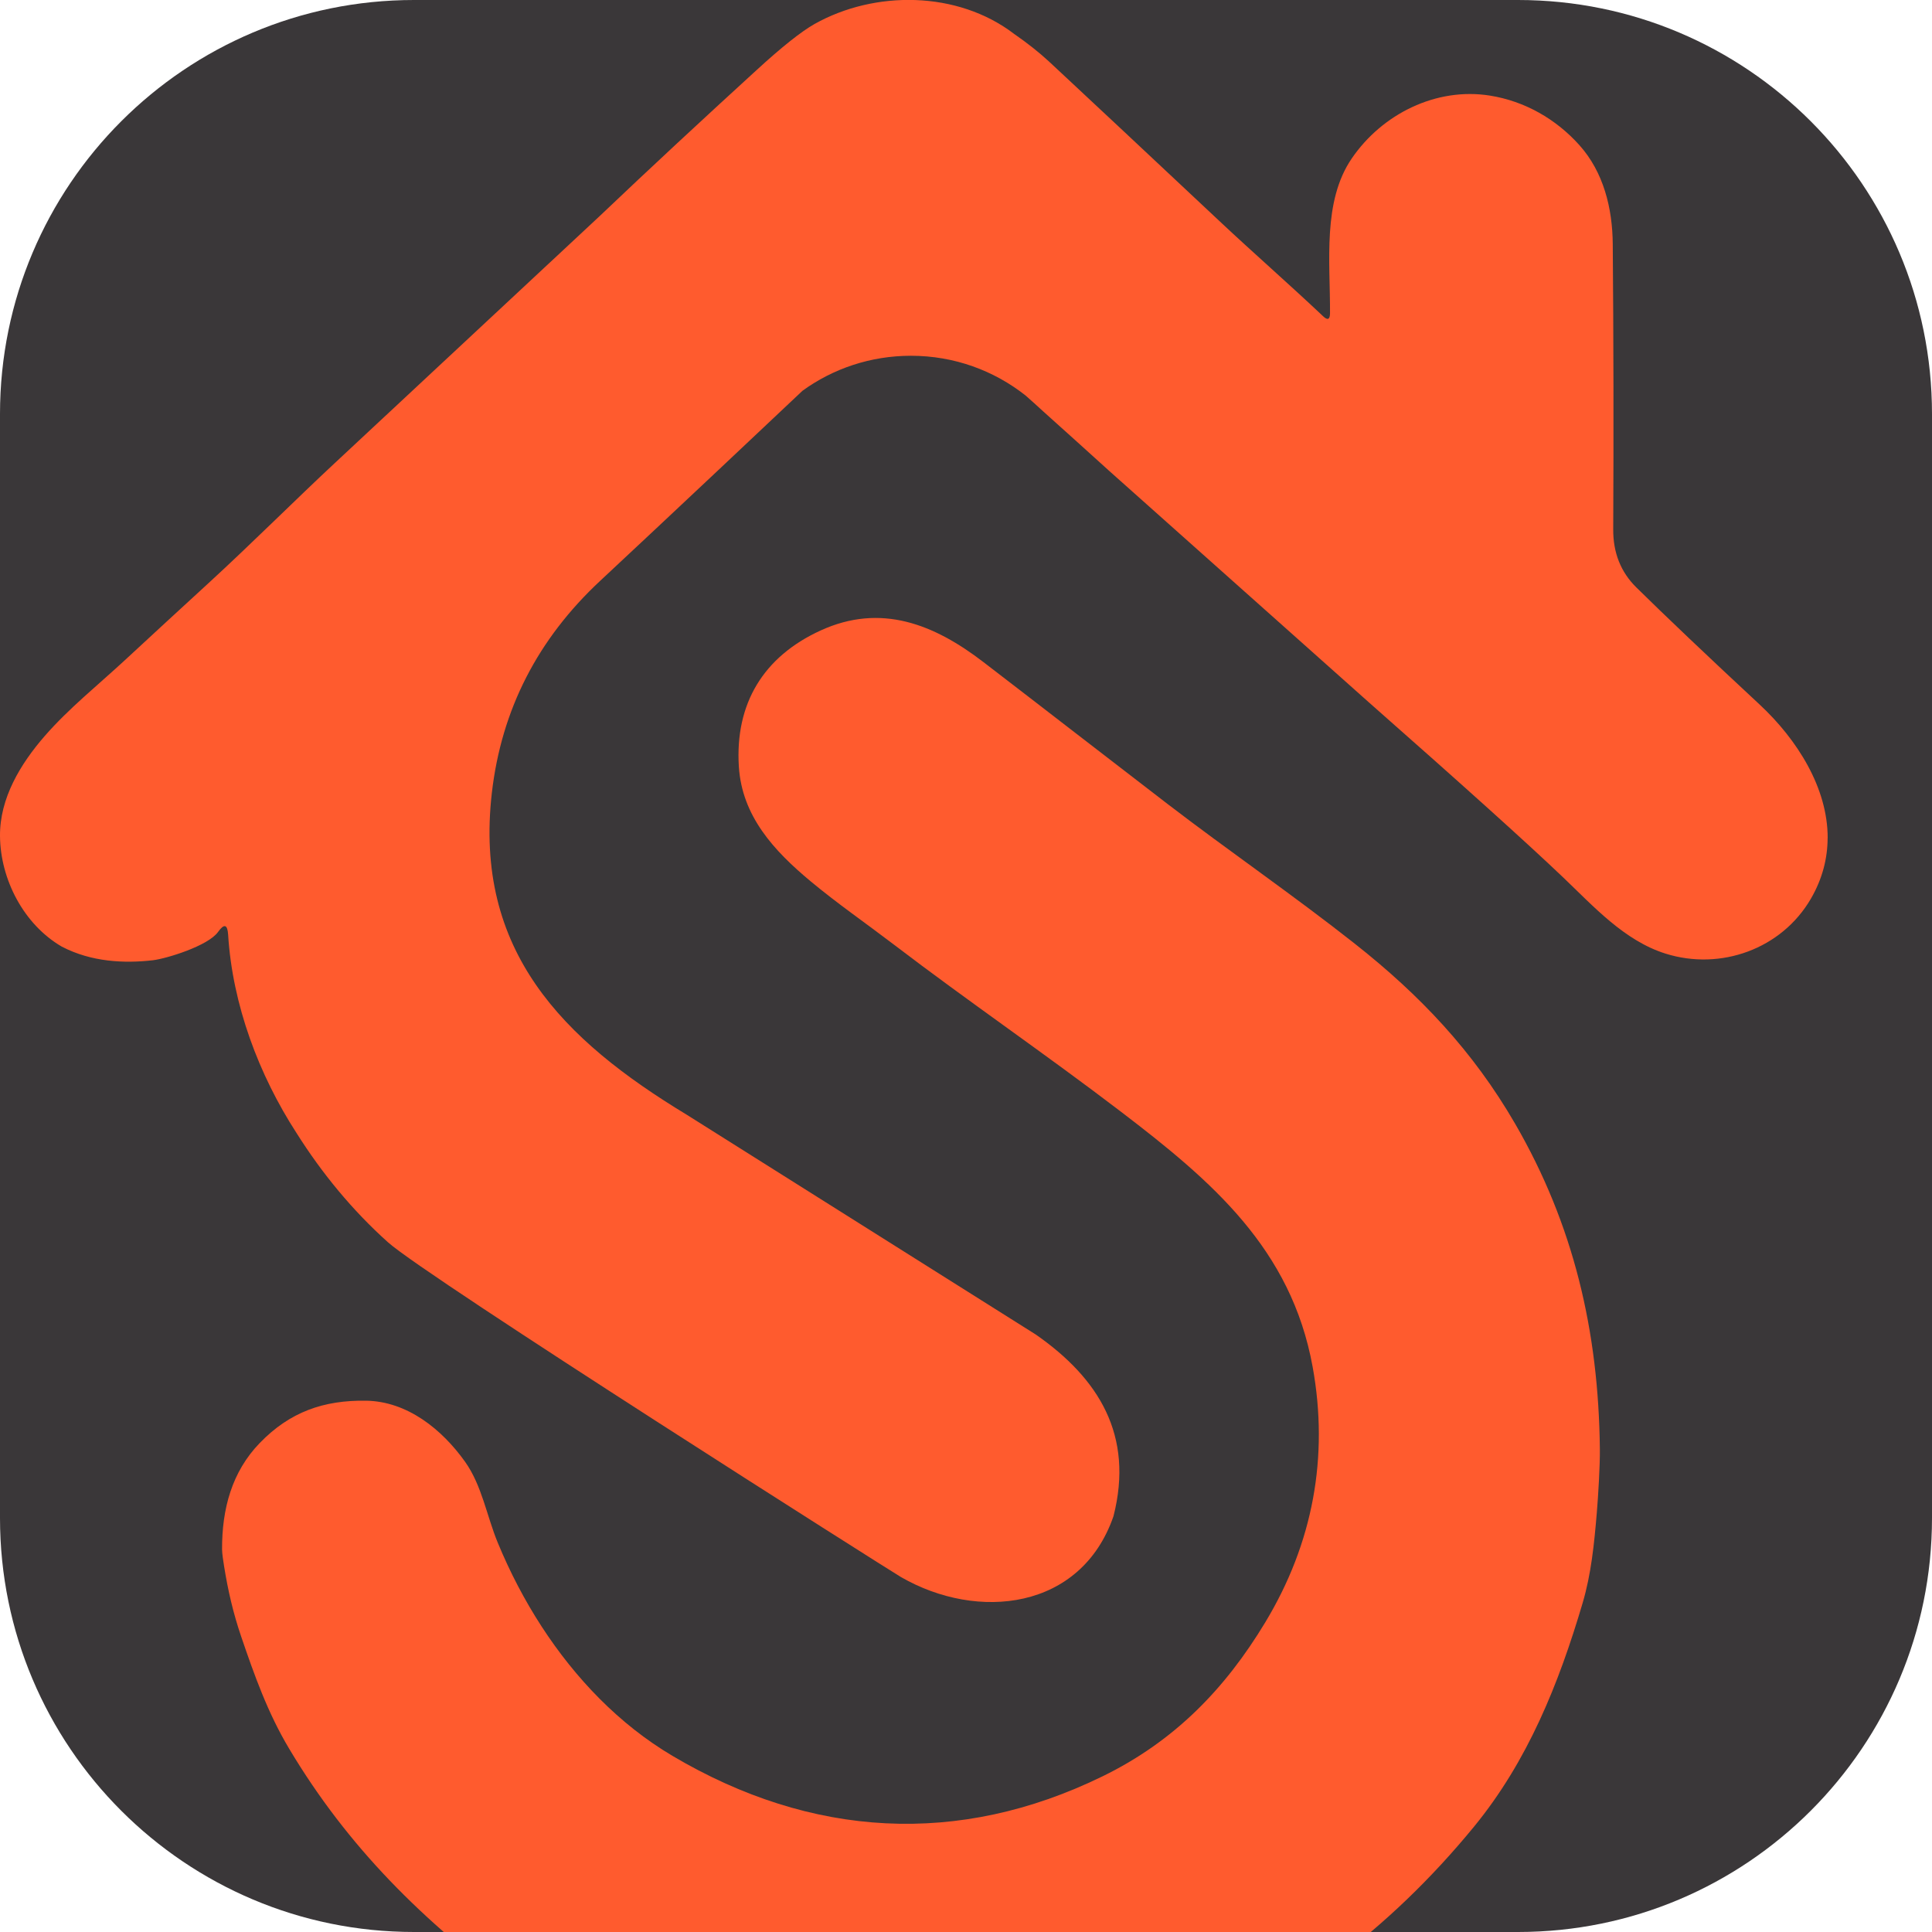
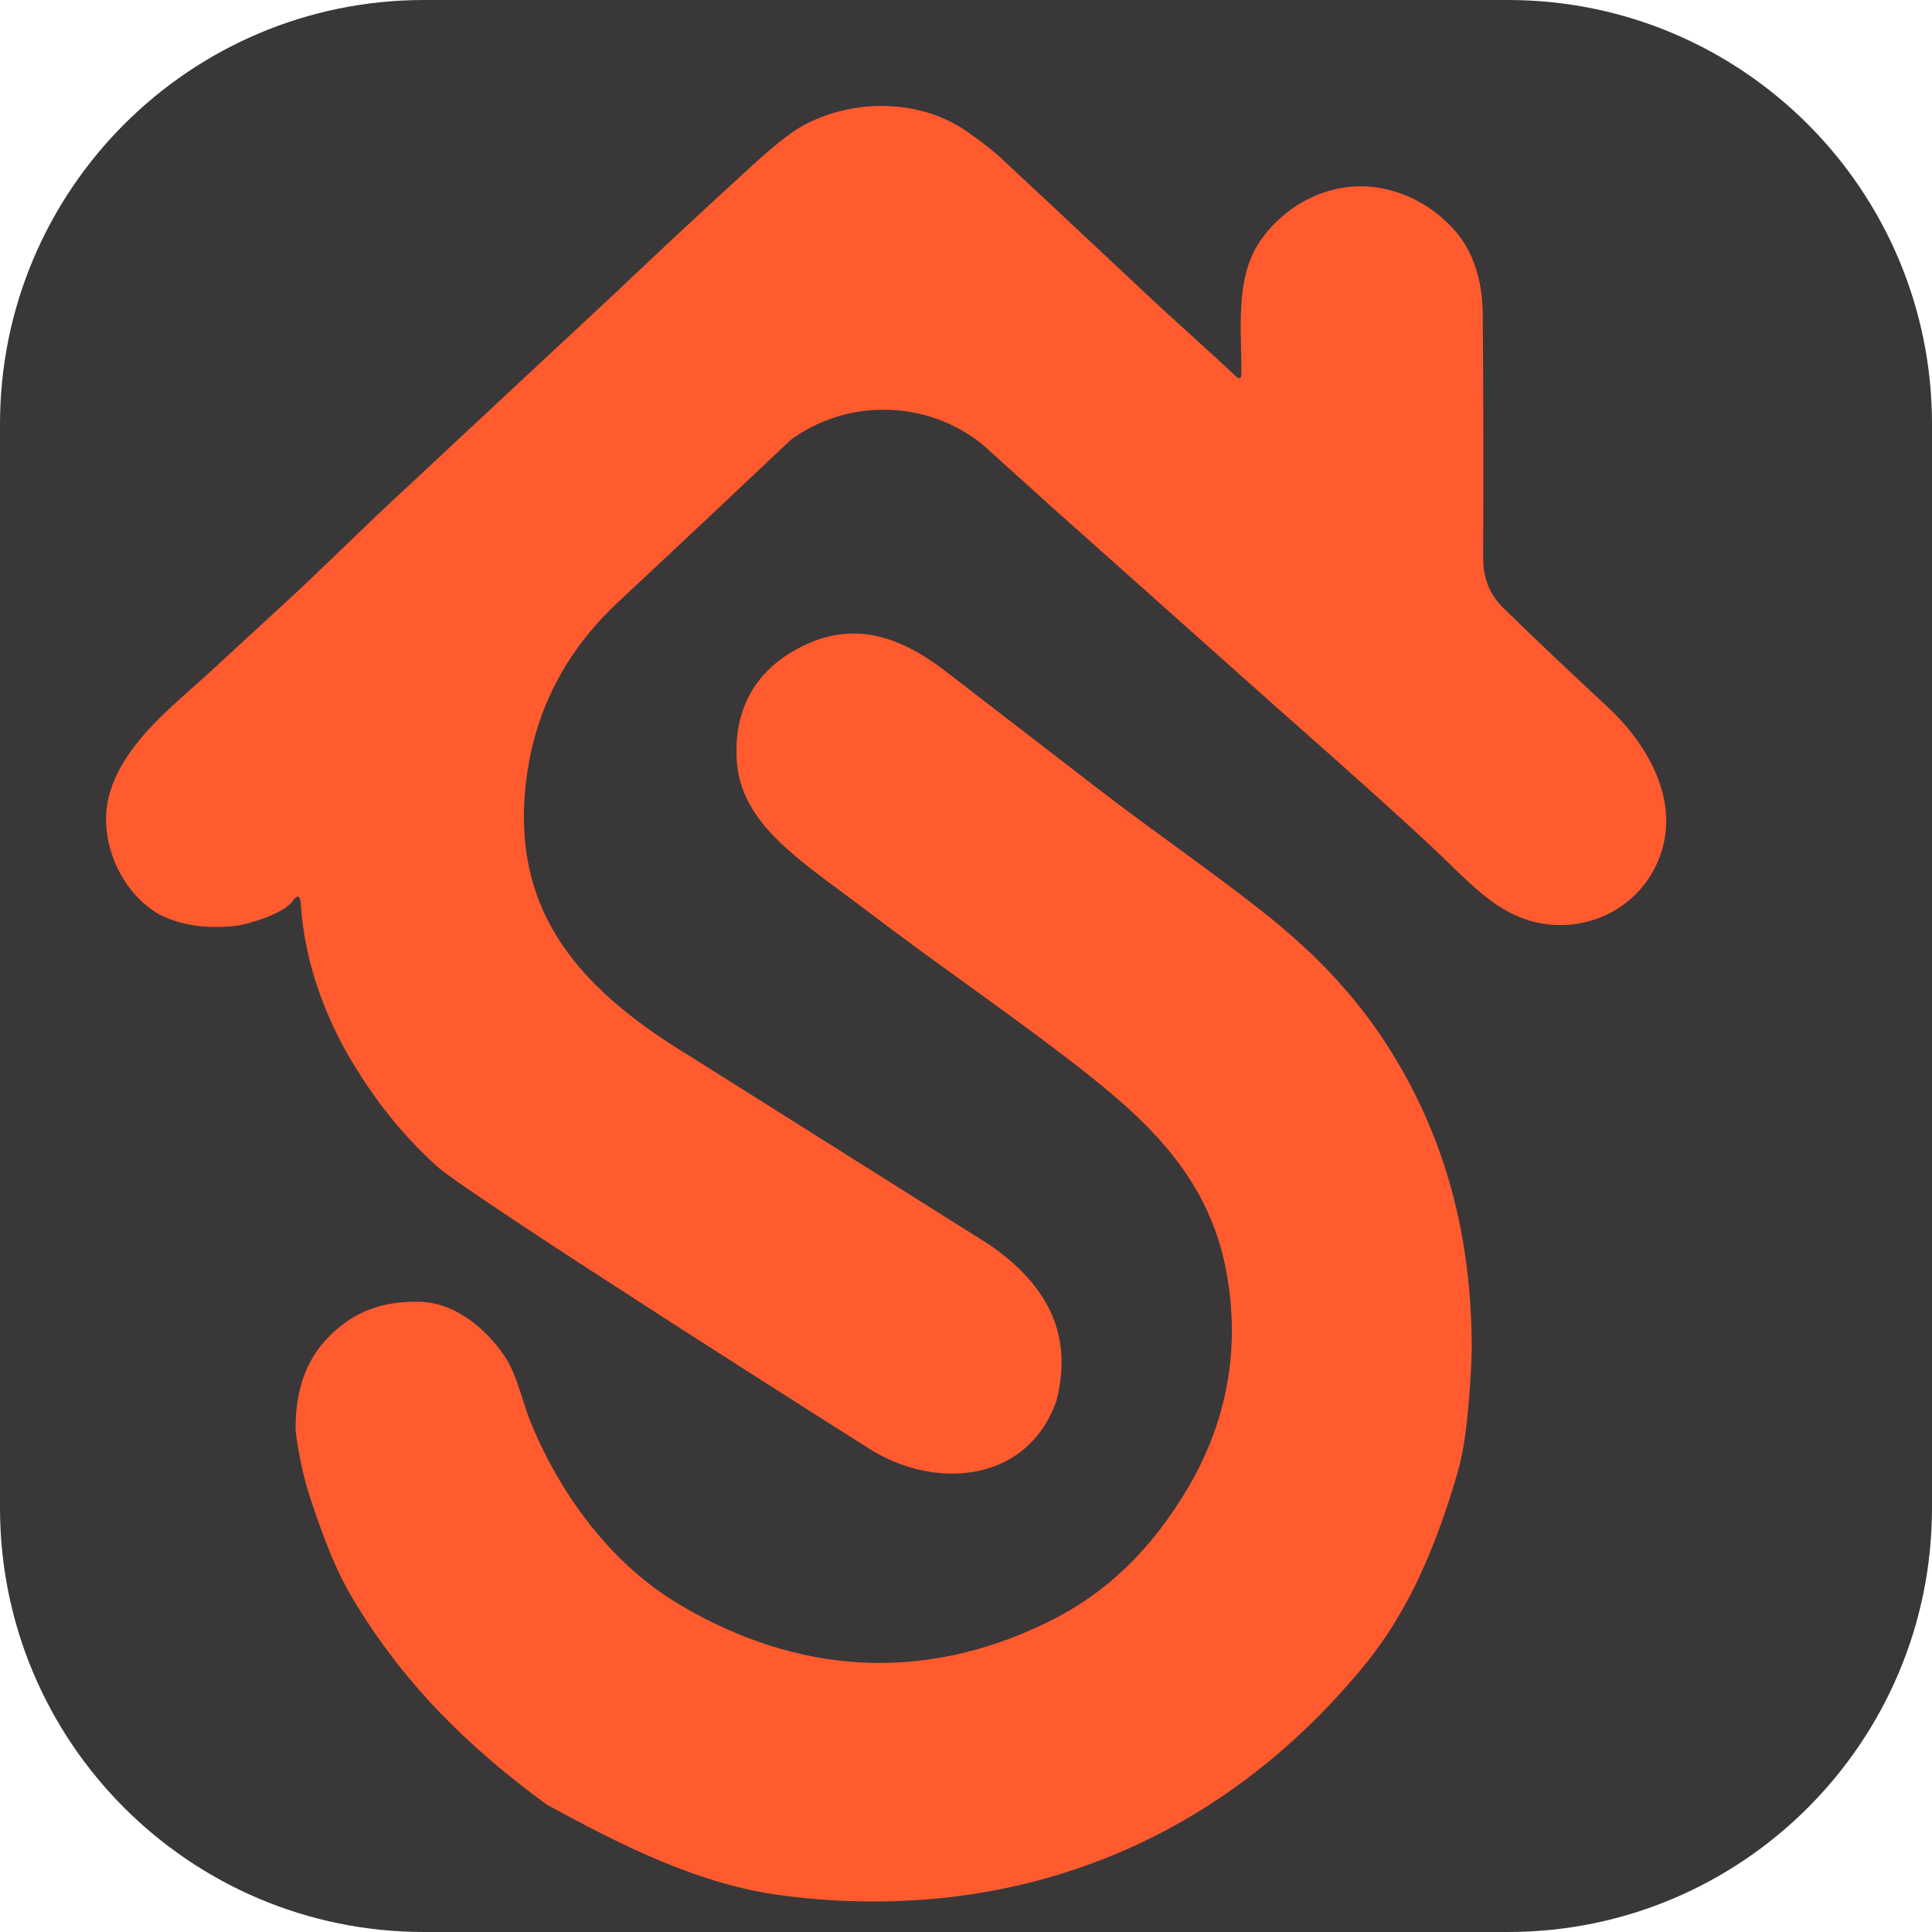
- <svg xmlns="http://www.w3.org/2000/svg" viewBox="0 0 700 700">
-   <rect width="700" height="700" rx="150" fill="#3A3739" />
-   <g fill="#FF5B2E">
+ <svg xmlns="http://www.w3.org/2000/svg" viewBox="0 0 820 820">
+   <rect width="820" height="820" rx="180" fill="#3A3739" />
+   <g fill="#FF5B2E" transform="translate(45, 45)">
    <path d="M662.2 303.63c.04-18.14-11.03-35.67-24.63-48.34-19.57-18.2-34.46-32.37-44.69-42.45-5.64-5.56-8.44-12.58-8.38-21.08.17-34.58.12-69.02-.17-103.38-.11-12.9-3.3-26-12.11-35.82-8.48-9.45-19.78-15.91-32.37-17.92-19.51-3.11-39.07 6.66-50.07 22.75-10.67 15.58-7.8 37.43-7.89 56.07 0 2.33-.87 2.71-2.54 1.09-11.94-11.29-25.64-23.3-36.74-33.72C413.5 53.5 392.6 33.95 379.97 22.2c-3.5-3.22-7.66-6.54-12.49-9.88-20.61-15.78-50.67-15.81-72.35-3.63-4.83 2.74-11.88 8.32-21.1 16.79-19.19 17.54-38.18 35.13-57 53.04-31.97 29.8-63.85 59.52-95.68 89.21-14.22 13.25-30.32 29.34-45.64 43.4-10.19 9.34-20.35 18.7-30.49 28.09-9.69 8.97-20.3 17.45-29.03 27.47C7.42 276.77-.1 289.18 0 302.88c.12 15.74 8.61 32.08 22.37 40.09 10.78 5.62 22.72 6.13 33.01 4.95 4.91-.58 20.06-5.21 23.64-10.28 2.2-3.08 3.41-2.74 3.64 1.04 1.56 25.28 11.1 50.74 24.8 71.87 9.2 14.6 20.26 28.03 33.12 39.56 14.15 12.68 182.37 119.28 185.86 121.29 27.81 16.04 65.24 11.98 77-22.06 7.46-29.26-5.29-49.9-28.18-65.83l-126.49-79.65c-44.77-27.1-77.15-59.32-70.56-116.62 3.47-30.09 16.59-55.72 39.37-76.91 20.2-18.8 68.94-64.7 73.19-68.76 11.01-7.98 24.6-12.67 39.28-12.67 15.7 0 30.12 5.38 41.54 14.4 2.14 1.87 4.25 3.8 6.39 5.76 8.04 7.2 16.07 14.46 24.08 21.71l93.88 83.68c34.08 30.03 57.55 51.17 70.41 63.44 10.99 10.47 22.19 22.95 37.12 27.63 19.96 6.26 42.03-1.67 52.63-19.87 4.22-7.25 6.06-14.68 6.08-22.02Z" />
    <path d="M491.1 342.1c-22.59-17.83-45.63-33.59-68.17-50.88-22.54-17.3-43.97-33.96-66.68-51.38-17.76-13.63-37.05-21.43-58.96-11.39-20.66 9.47-31.02 26.45-29.59 49.29 1.13 17.92 12.65 30.45 25.99 41.56 9.59 7.99 20.06 15.23 30.04 22.84 27.26 20.8 54.98 39.71 82.5 60.72 32.83 25.07 61.59 49.53 69.37 92.4 5.91 32.58.13 63.92-17.21 92.61-14.46 23.93-32.7 42.93-58.94 55.74-52.09 25.43-105.38 22.4-155.79-7.42-19.34-11.44-35.22-28.1-47.41-46.86-6.24-9.61-11.55-19.83-15.92-30.43-3.98-9.65-5.73-20.72-11.83-29.28-8.32-11.69-20.91-21.9-35.87-22.12-15.27-.23-27.56 4-38.52 15.33C84 533.28 80.4 546.71 80.46 561.38c0 1.47.47 4.46.72 6.02 1.4 8.81 3.33 17.13 6.2 25.54 4.81 14.1 9.62 27.64 17.37 40.62 21.3 35.69 48.67 62.78 82.32 87.38 31.63 17.23 64.7 34.12 100.7 38.67 97.34 12.31 184.4-22.19 246.34-97.83 19.41-23.7 30.67-51.71 39.32-81.03 3.08-10.44 4.17-21.28 5.12-32.61.51-6.1 1.18-17.13 1.11-23.09-.46-42.93-9.54-81.37-30.7-117.9-15.31-26.43-34.57-46.66-57.86-65.04Z" />
  </g>
</svg>
